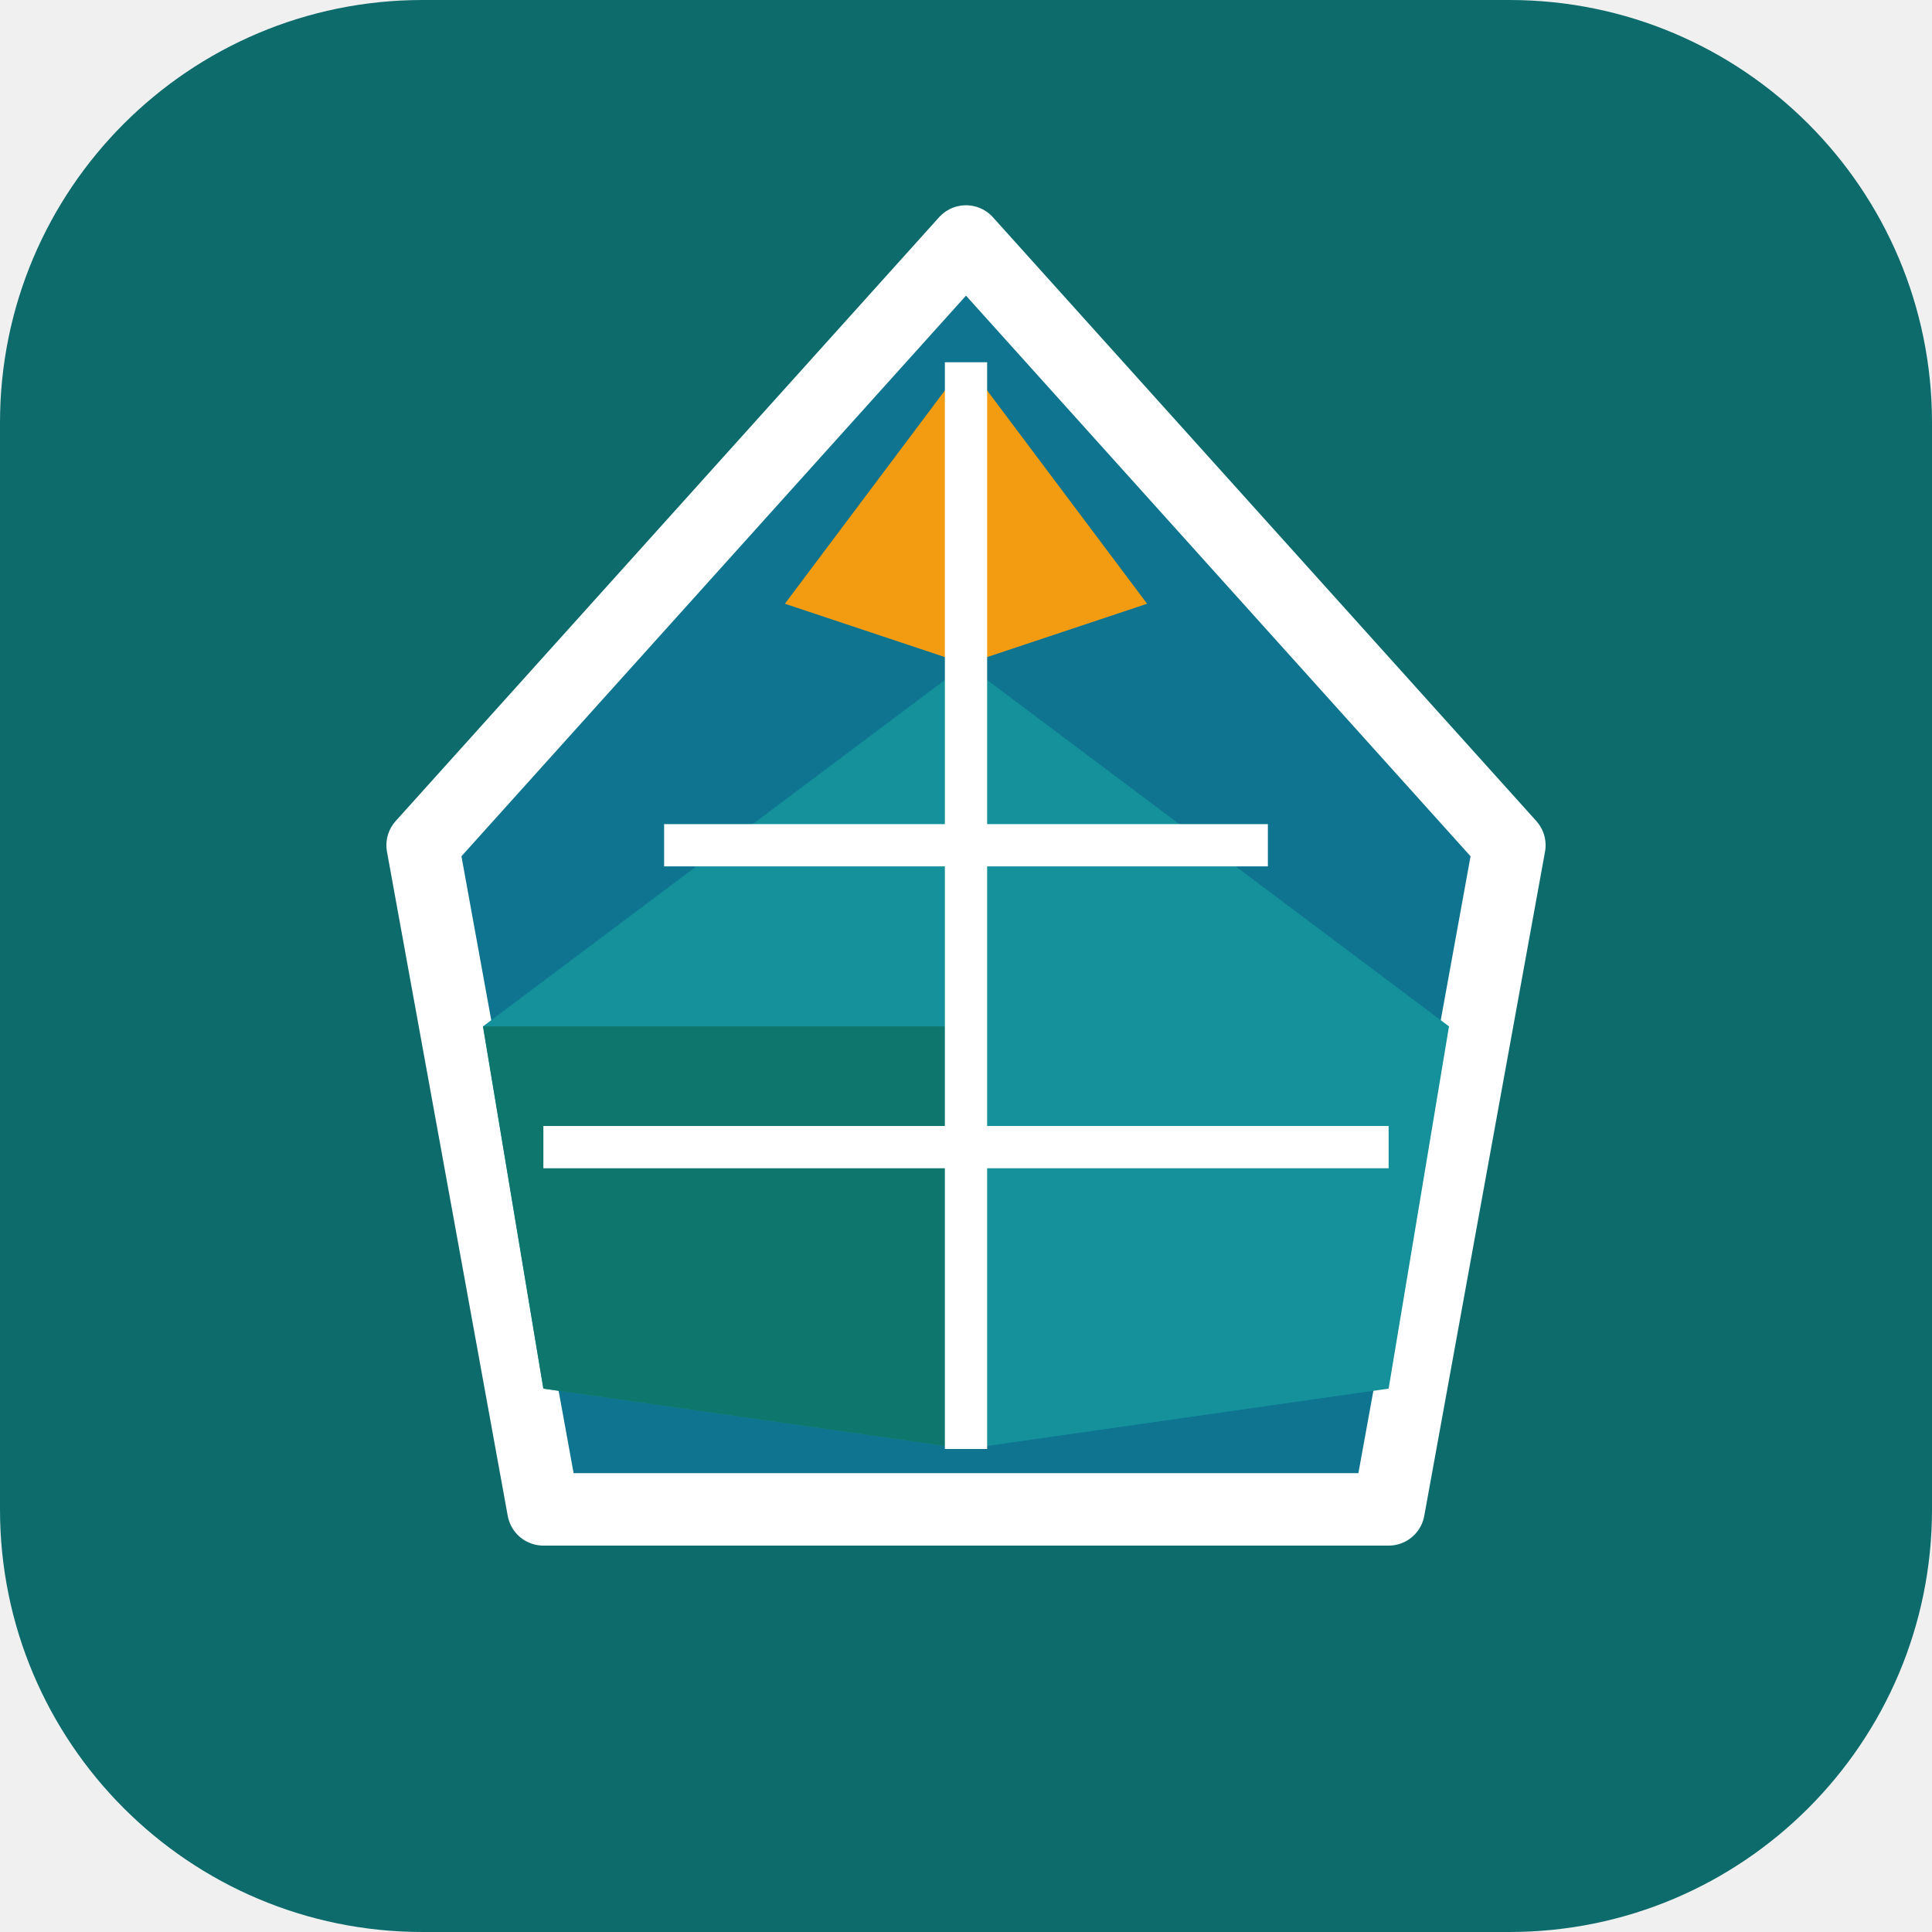
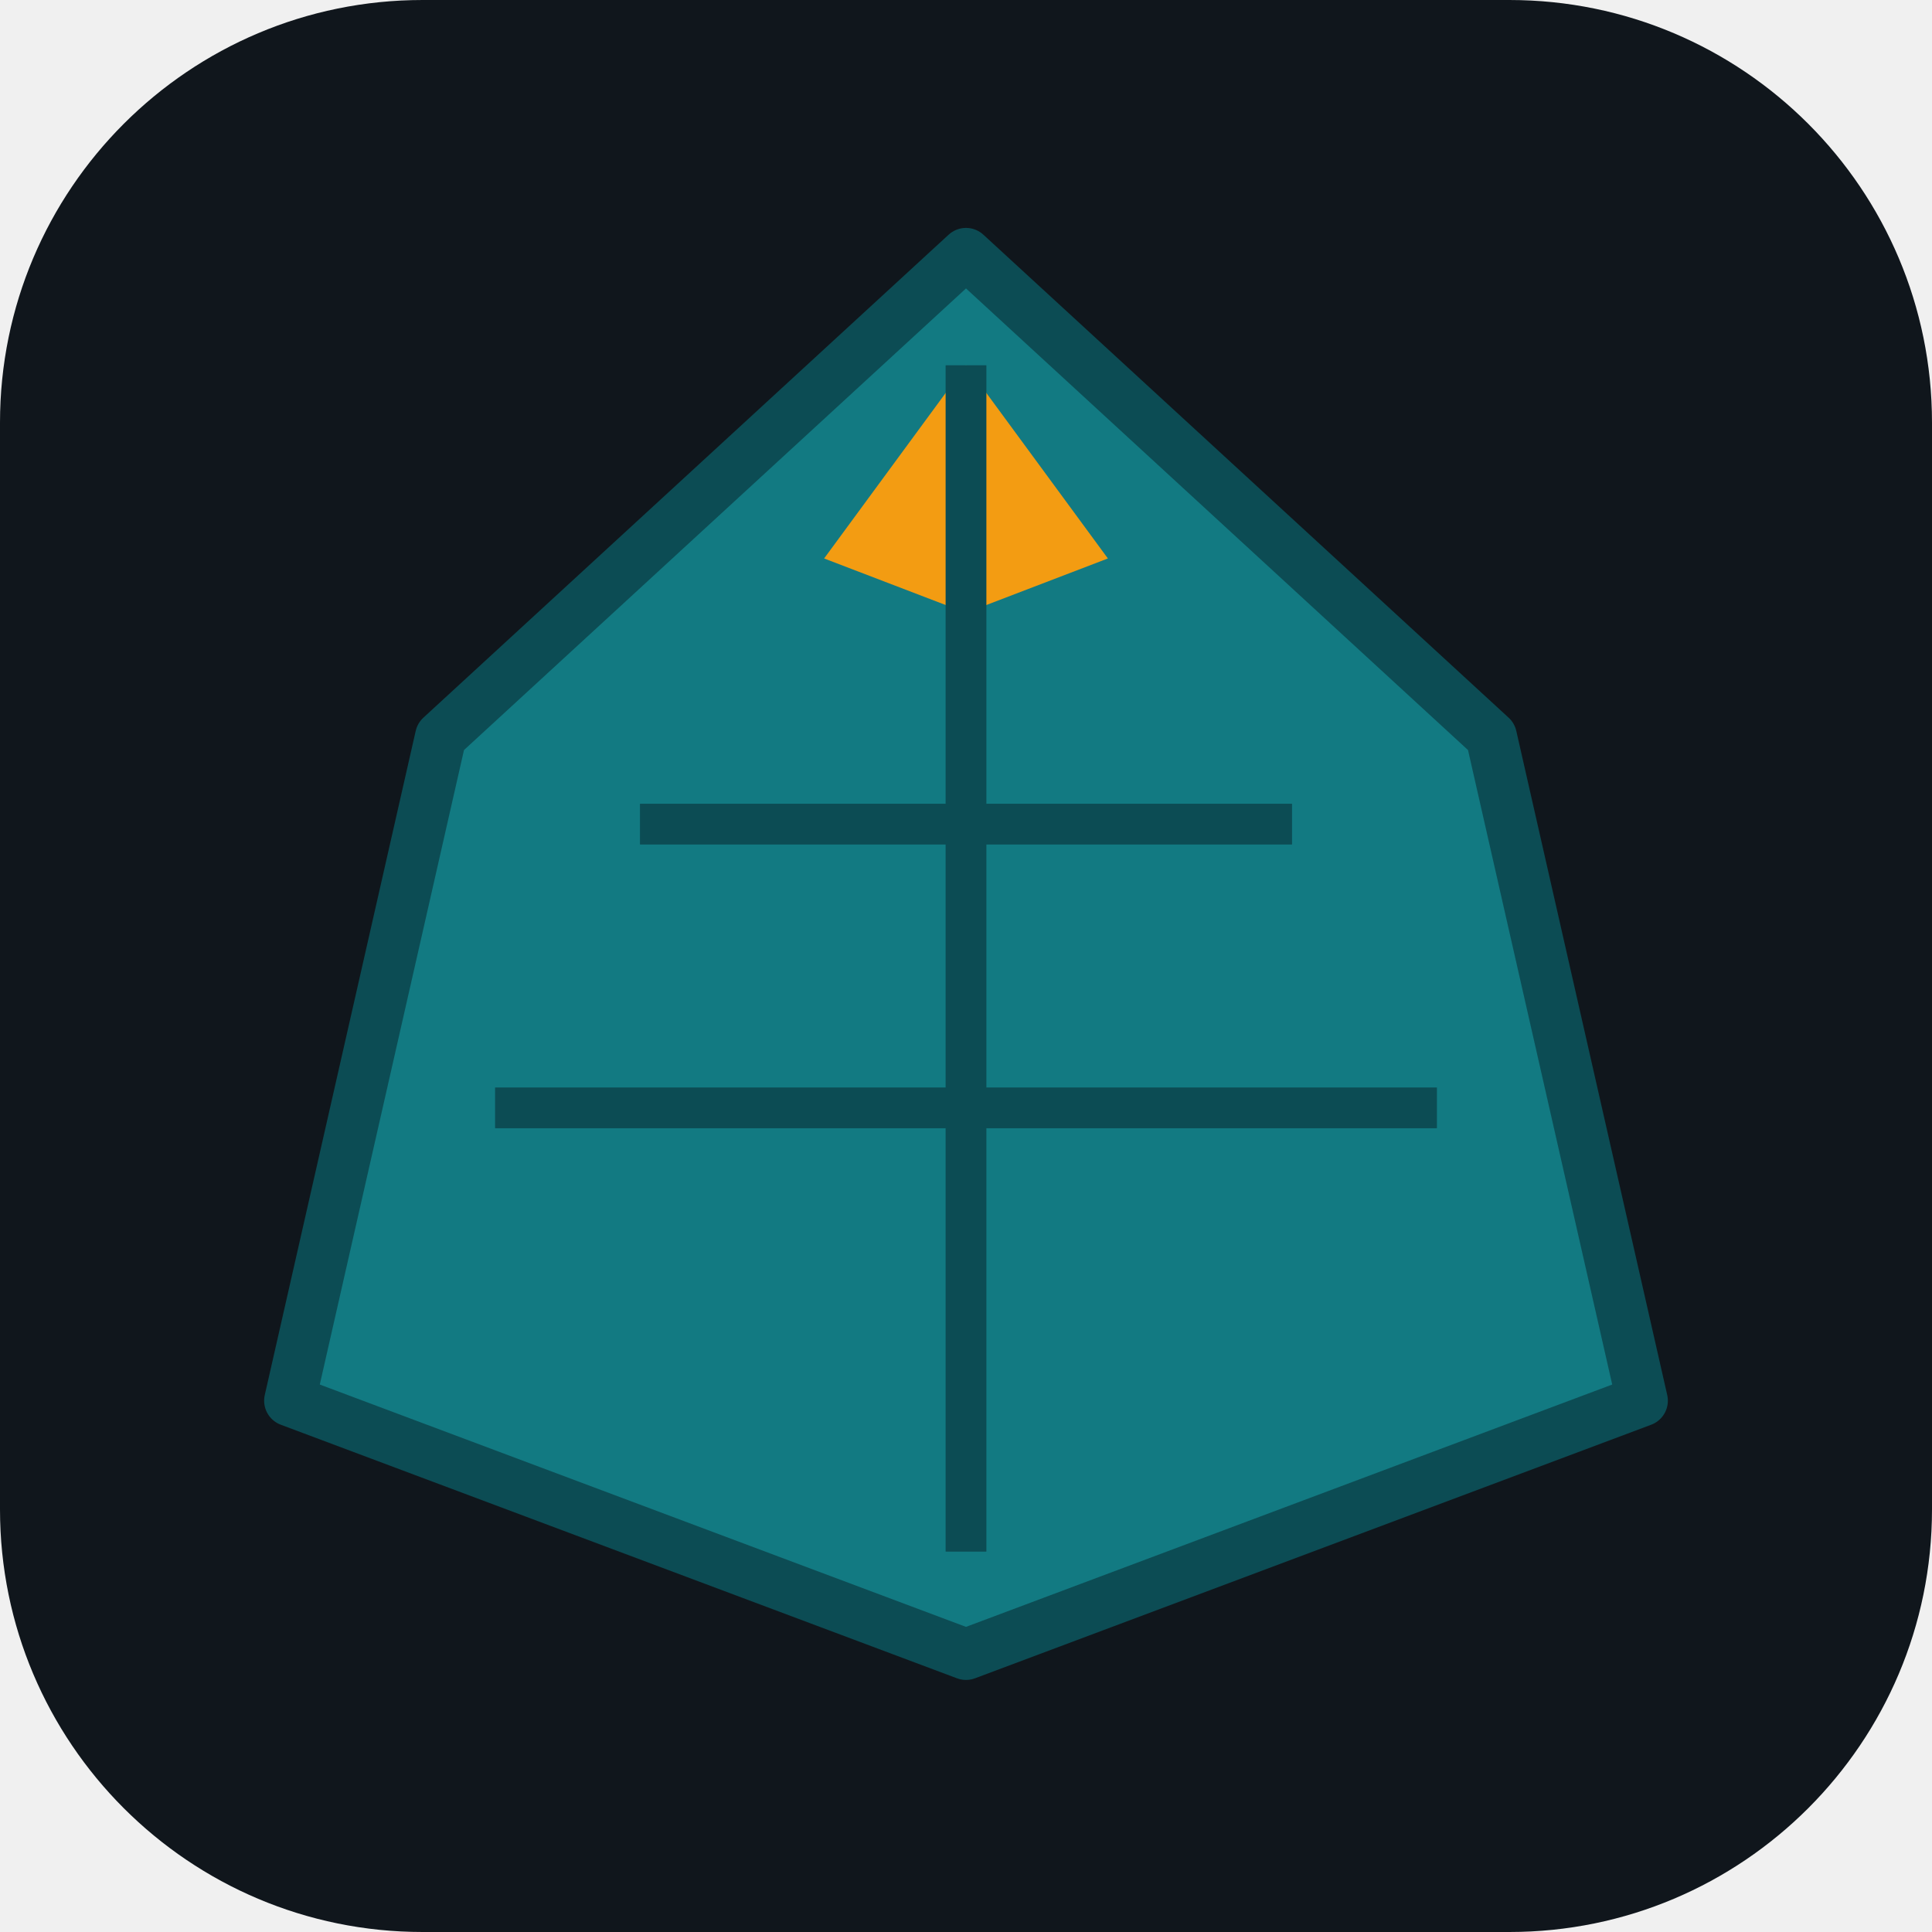
<svg xmlns="http://www.w3.org/2000/svg" viewBox="0 0 64 64" role="img" aria-label="Automate It Away">
-   <rect width="64" height="64" rx="14" fill="#0d6b6b" />
-   <path fill="#0e7490" stroke="#ffffff" stroke-width="2.4" stroke-linejoin="round" d="M32 8 L50 28 L46 50 L18 50 L14 28 Z" />
-   <path fill="#14919b" d="M32 22 L48 34 L46 46 L32 48 L18 46 L16 34 Z" />
-   <path fill="#0f766e" d="M18 46 L32 48 L32 34 L16 34 Z" />
-   <path fill="#f39c12" d="M32 12 L38 20 L32 22 L26 20 Z" />
-   <path fill="none" stroke="#ffffff" stroke-width="1.4" d="M32 12 L32 48 M22 28 L42 28 M18 38 L46 38" />
+   <rect width="64" height="64" rx="14" fill="#10161c" />
+   <path fill="#127a82" stroke="#0c4c54" stroke-width="1.7" stroke-linejoin="round" d="M32 8.4 L49.4 24.4 L54.4 46.4 L32 54.8 L9.6 46.4 L14.6 24.4 Z" />
+   <path fill="#f39c12" d="M32 12.1 L36.7 18.5 L32 20.3 L27.3 18.5 Z" />
+   <path fill="none" stroke="#0c4c54" stroke-width="1.35" stroke-linejoin="round" d="M32 12.1 V51.4 M21.2 27.3 H42.8 M16.4 36.7 H47.6" />
</svg>
